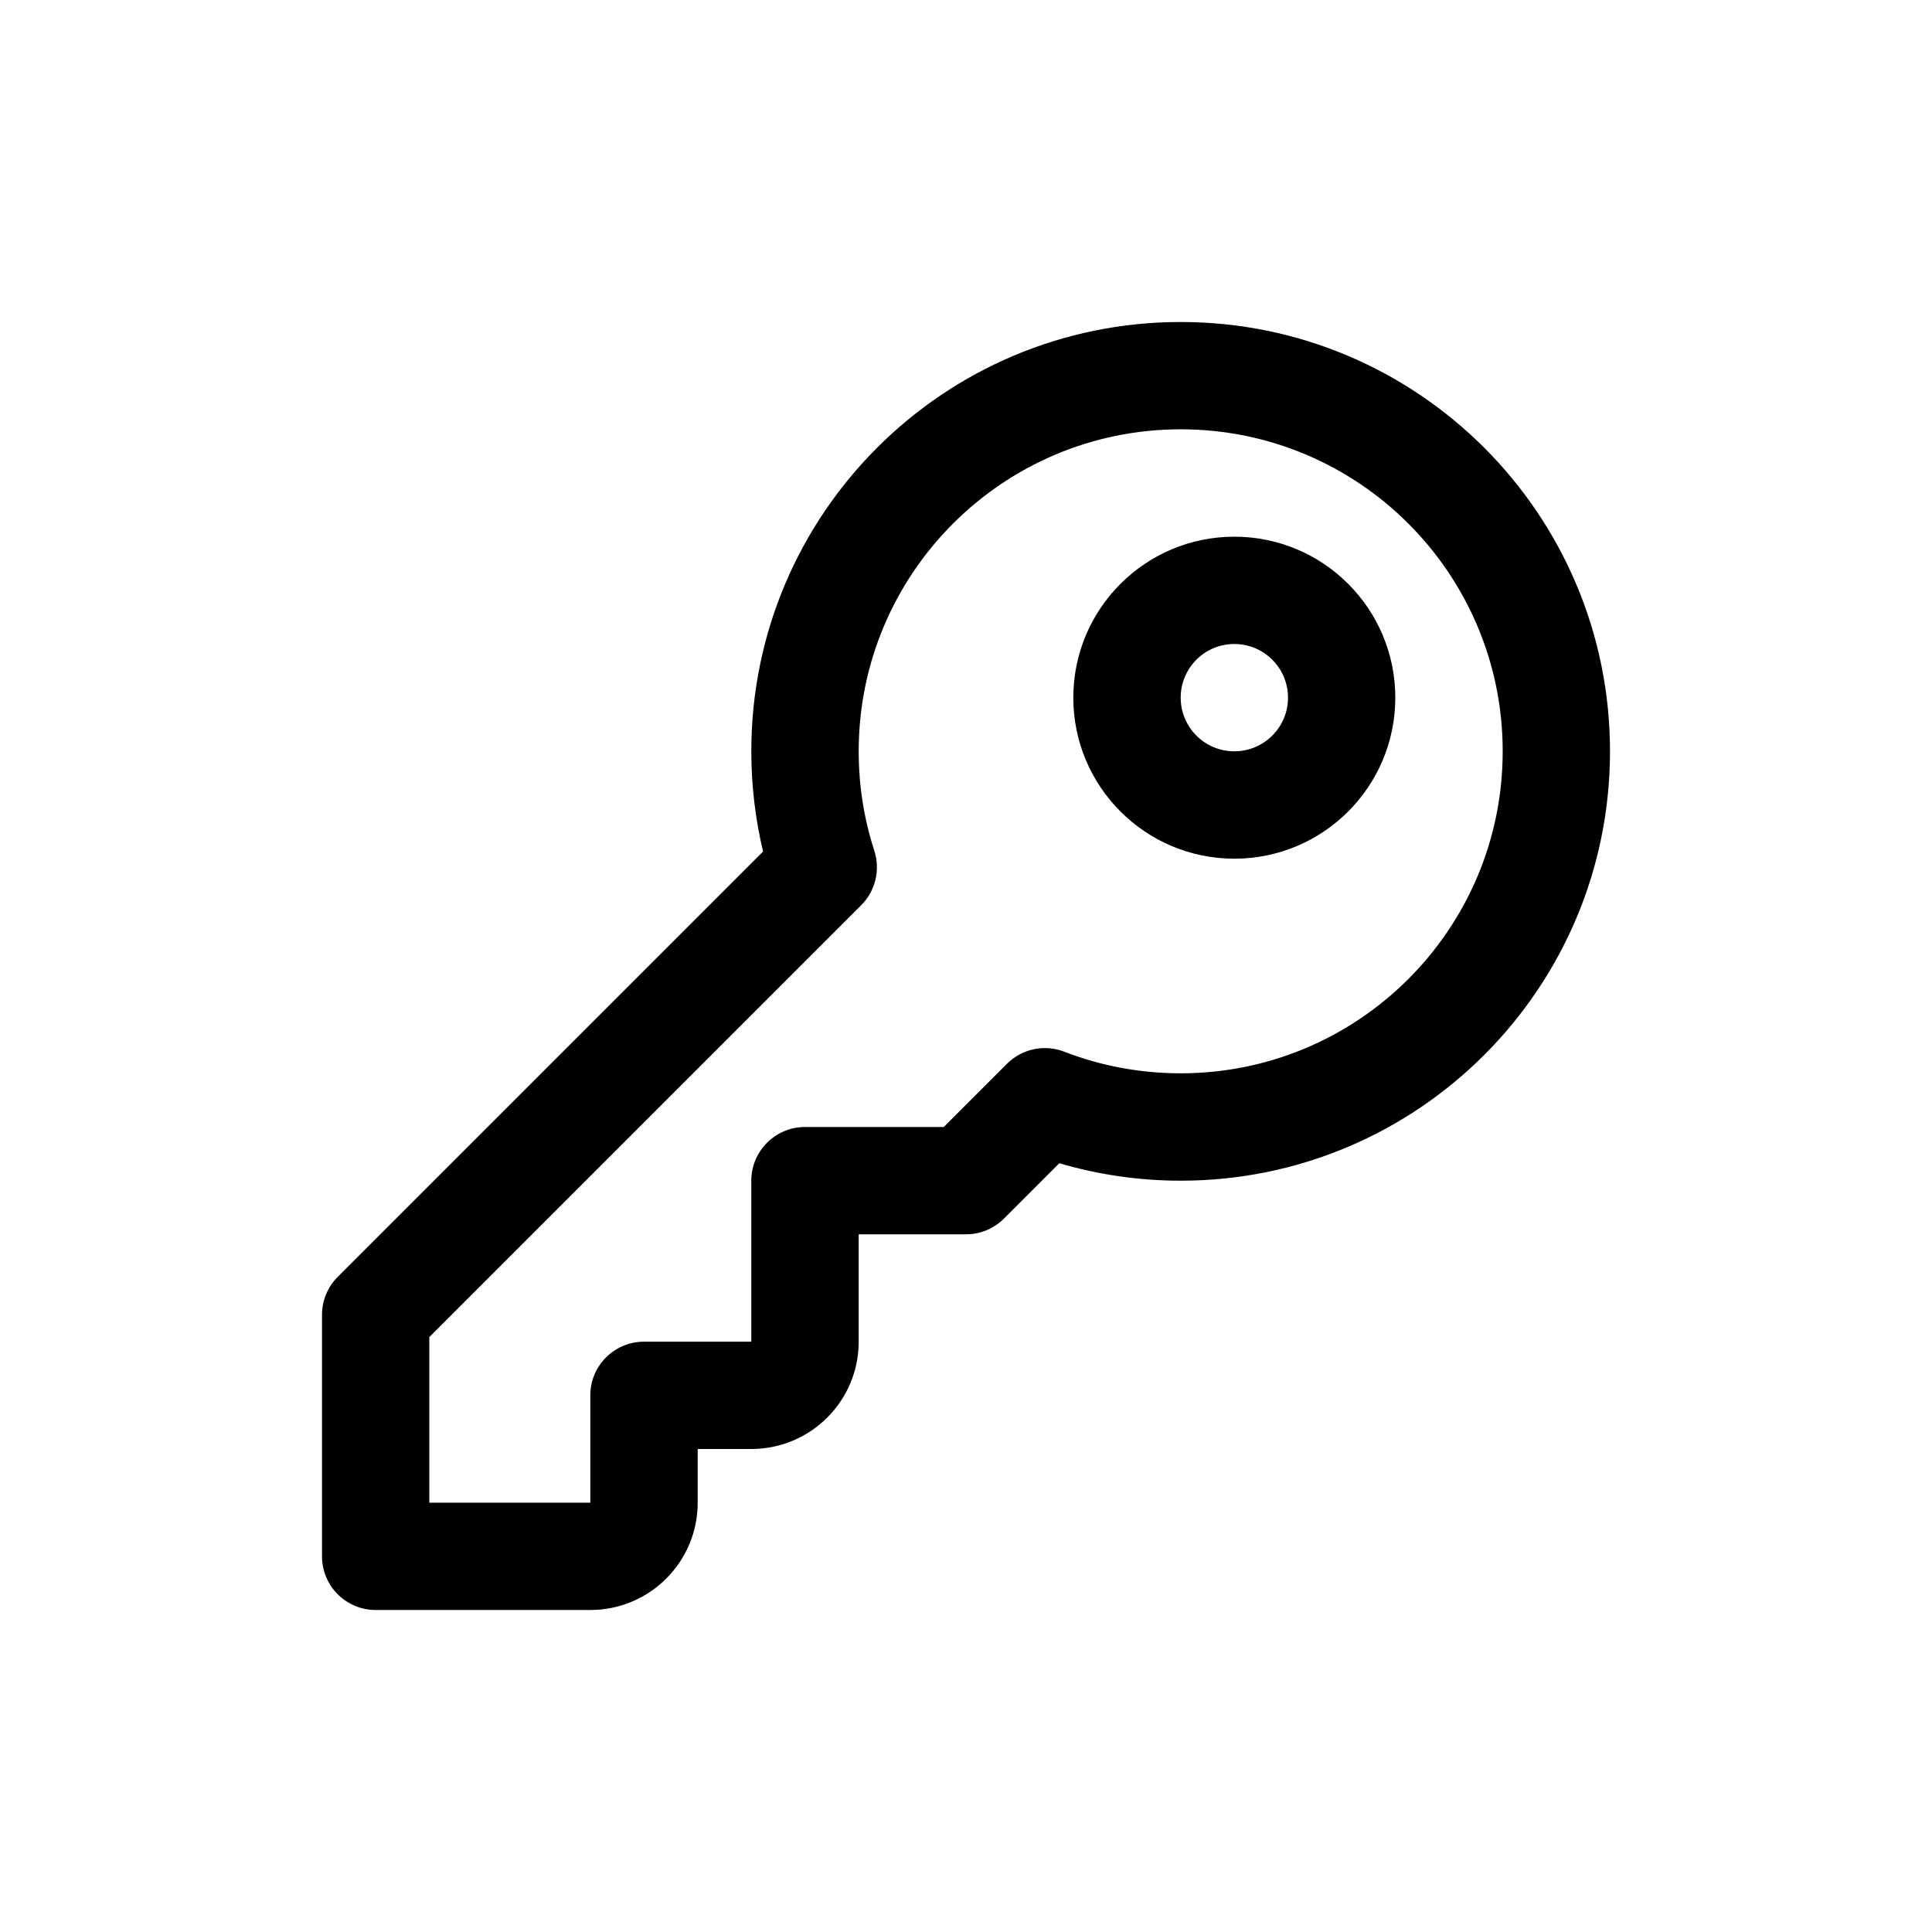
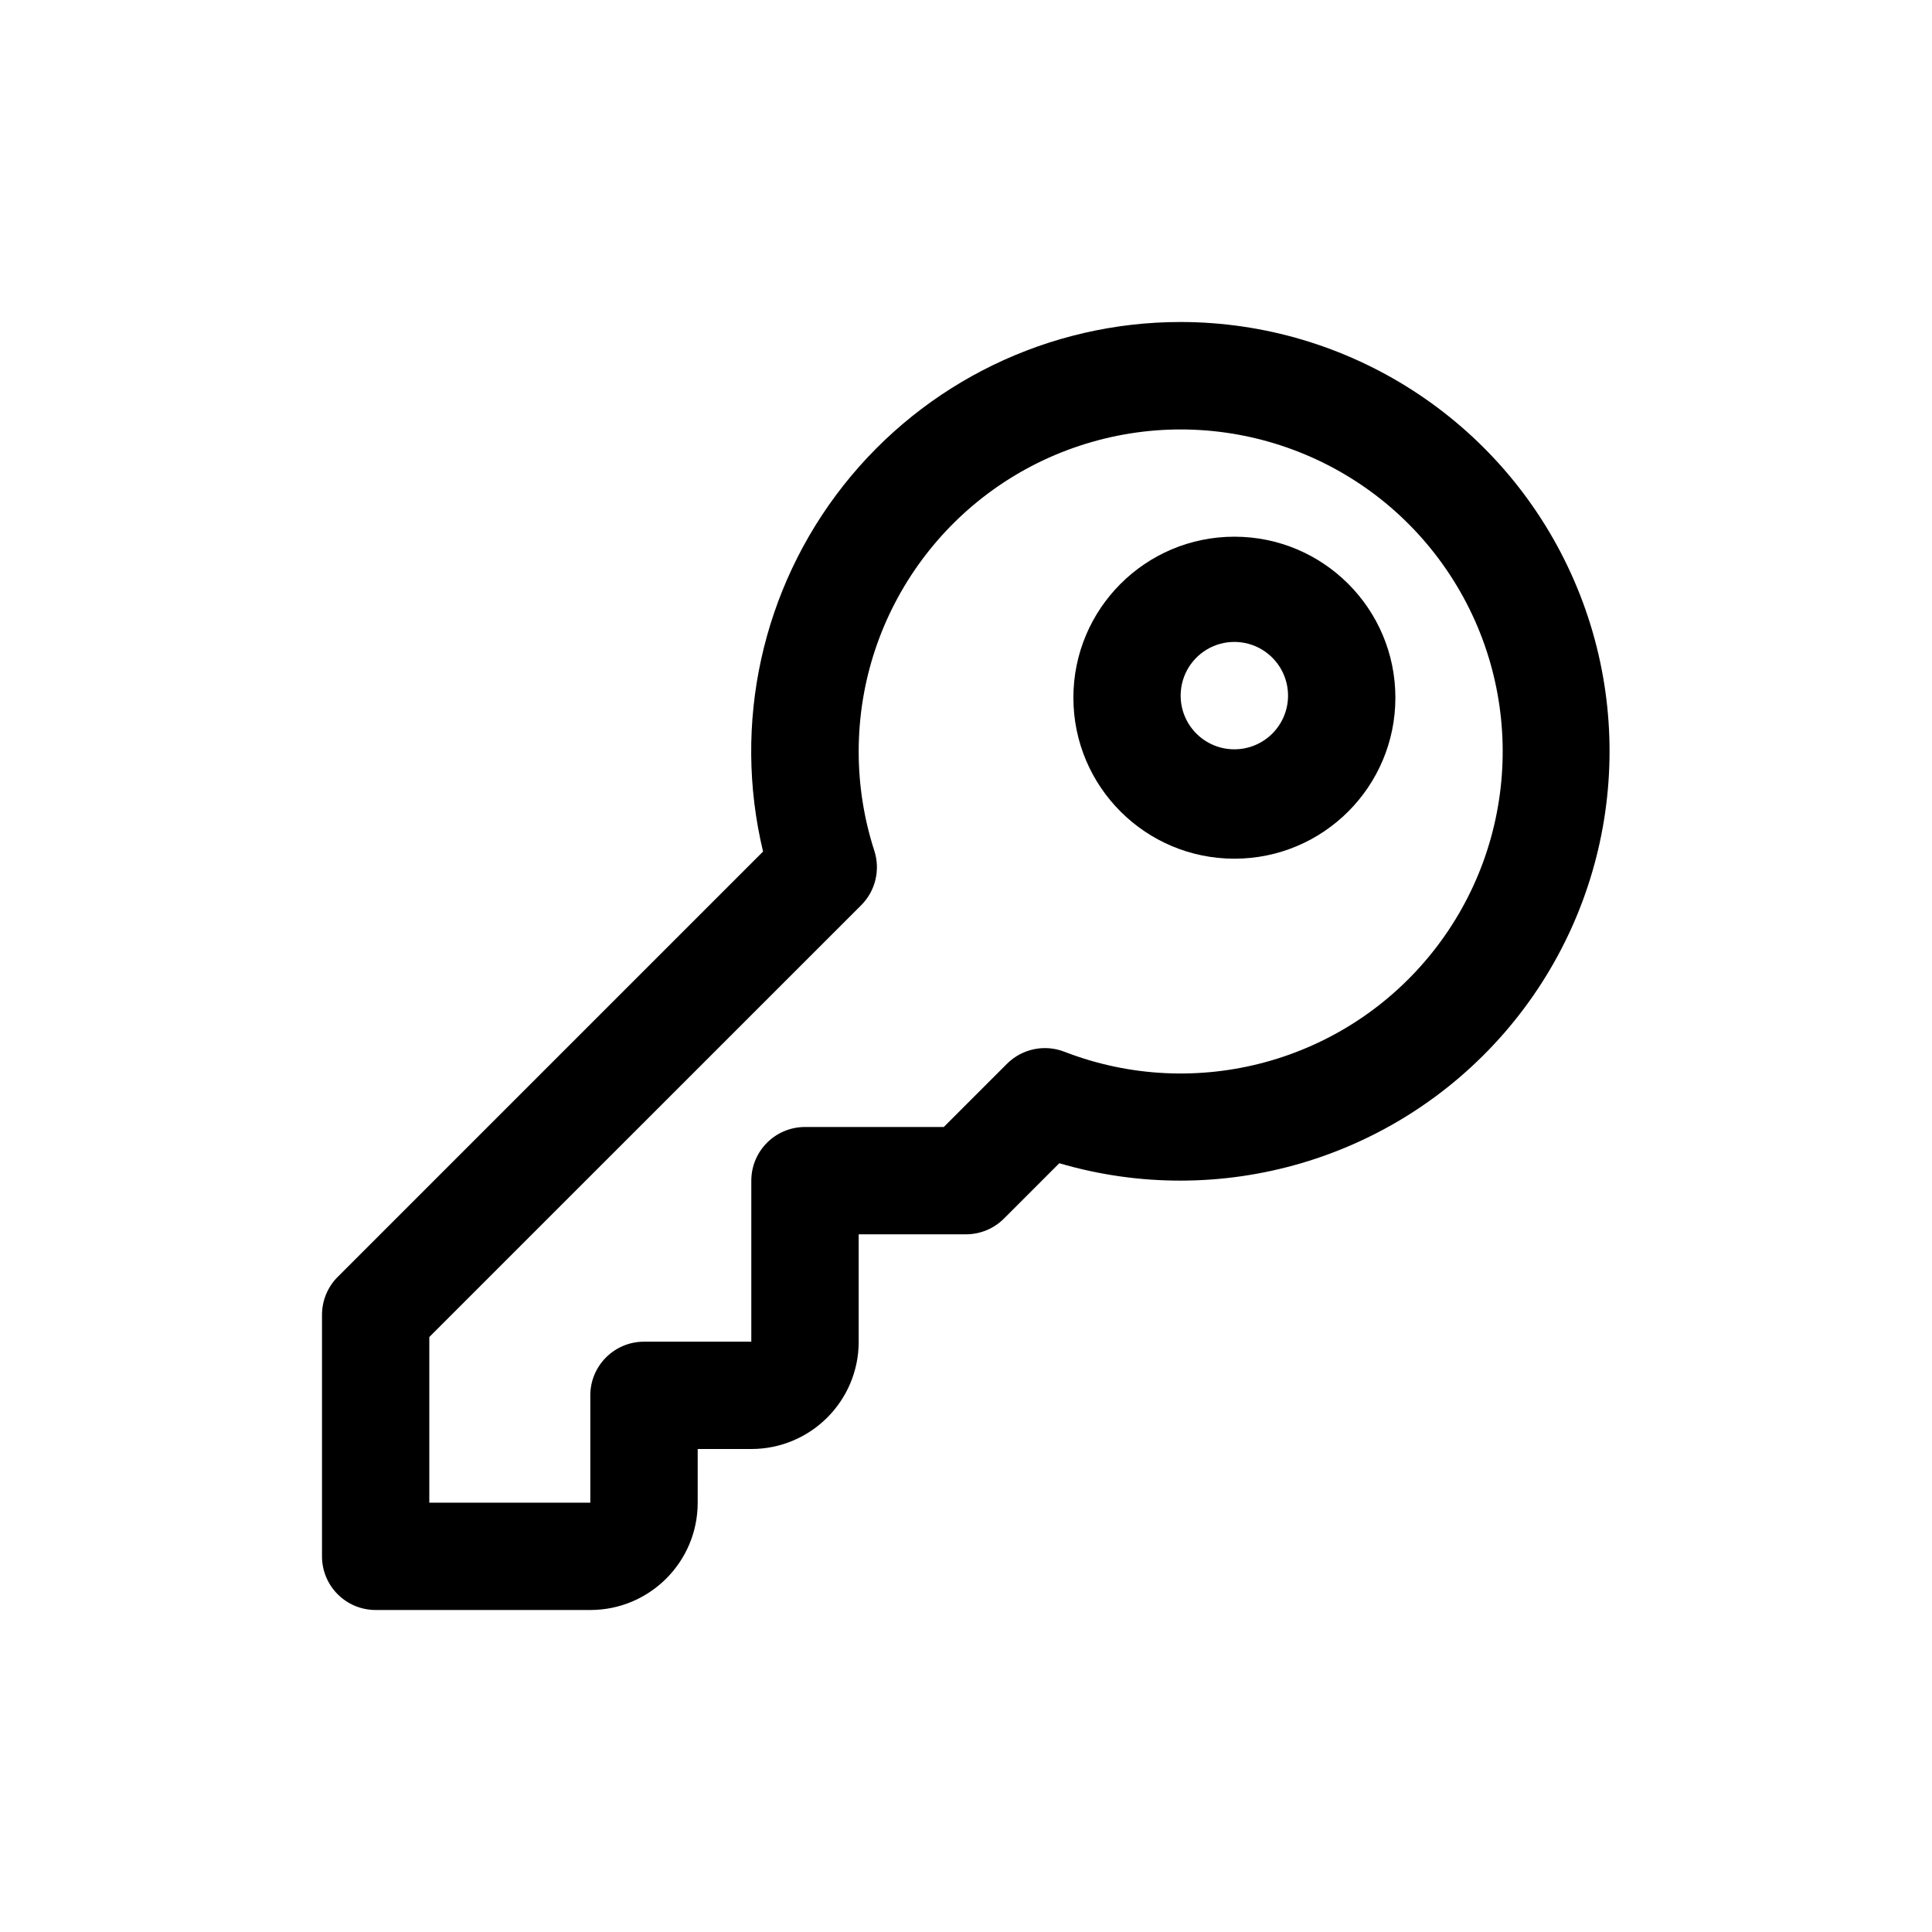
- <svg xmlns="http://www.w3.org/2000/svg" width="24px" height="24px" viewBox="0 0 24 24" version="1.1">
-   <g id="ddg-password-icon-base" stroke="none" stroke-width="1" fill="none" fill-rule="evenodd">
-     <g id="Union" transform="translate(4, 4)" fill="#000000">
-       <path d="M11.333,2.667 C10.229,2.667 9.333,3.562 9.333,4.667 C9.333,5.771 10.229,6.667 11.333,6.667 C12.438,6.667 13.333,5.771 13.333,4.667 C13.333,3.562 12.438,2.667 11.333,2.667 Z M10.667,4.667 C10.667,4.298 10.965,4 11.333,4 C11.701,4 12,4.298 12,4.667 C12,5.035 11.701,5.333 11.333,5.333 C10.965,5.333 10.667,5.035 10.667,4.667 Z" id="Shape" />
-       <path d="M10.667,0 C7.721,0 5.333,2.388 5.333,5.333 C5.333,5.761 5.384,6.178 5.479,6.578 L0.195,11.862 C0.07,11.987 0,12.156 0,12.333 L0,15.333 C0,15.701 0.298,16 0.667,16 L3.333,16 C4.07,16 4.667,15.403 4.667,14.667 L4.667,14 L5.333,14 C6.07,14 6.667,13.403 6.667,12.667 L6.667,11.333 L8,11.333 C8.177,11.333 8.346,11.263 8.471,11.138 L9.159,10.45 C9.638,10.591 10.144,10.667 10.667,10.667 C13.612,10.667 16,8.279 16,5.333 C16,2.388 13.612,0 10.667,0 Z M6.667,5.333 C6.667,3.124 8.458,1.333 10.667,1.333 C12.876,1.333 14.667,3.124 14.667,5.333 C14.667,7.542 12.876,9.333 10.667,9.333 C10.156,9.333 9.669,9.238 9.222,9.065 C8.975,8.969 8.696,9.028 8.509,9.215 L7.724,10 L6,10 C5.632,10 5.333,10.299 5.333,10.667 L5.333,12.667 L4,12.667 C3.632,12.667 3.333,12.965 3.333,13.333 L3.333,14.667 L1.333,14.667 L1.333,12.61 L6.698,7.245 C6.875,7.068 6.938,6.806 6.861,6.568 C6.735,6.18 6.667,5.765 6.667,5.333 Z" id="Shape" />
-     </g>
-   </g>
+ <svg xmlns="http://www.w3.org/2000/svg" fill="none" viewBox="0 0 24 24">
+   <path fill="#000" fill-rule="evenodd" d="M15.334 6.667a2 2 0 1 0 0 4 2 2 0 0 0 0-4Zm-.667 2a.667.667 0 1 1 1.333 0 .667.667 0 0 1-1.333 0Z" clip-rule="evenodd" />
+   <path fill="#000" fill-rule="evenodd" d="M14.667 4a5.333 5.333 0 0 0-5.188 6.578l-5.284 5.284a.667.667 0 0 0-.195.471v3c0 .369.298.667.667.667h2.666c.737 0 1.334-.597 1.334-1.333V18h.666c.737 0 1.334-.597 1.334-1.333v-1.334H12c.177 0 .346-.07.471-.195l.688-.688A5.333 5.333 0 1 0 14.667 4Zm-4 5.333a4 4 0 1 1 2.555 3.732.667.667 0 0 0-.713.15l-.785.785H10a.667.667 0 0 0-.667.667v2H8a.667.667 0 0 0-.667.666v1.334h-2v-2.058l5.365-5.364a.667.667 0 0 0 .163-.677 3.996 3.996 0 0 1-.194-1.235Z" clip-rule="evenodd" />
</svg>
